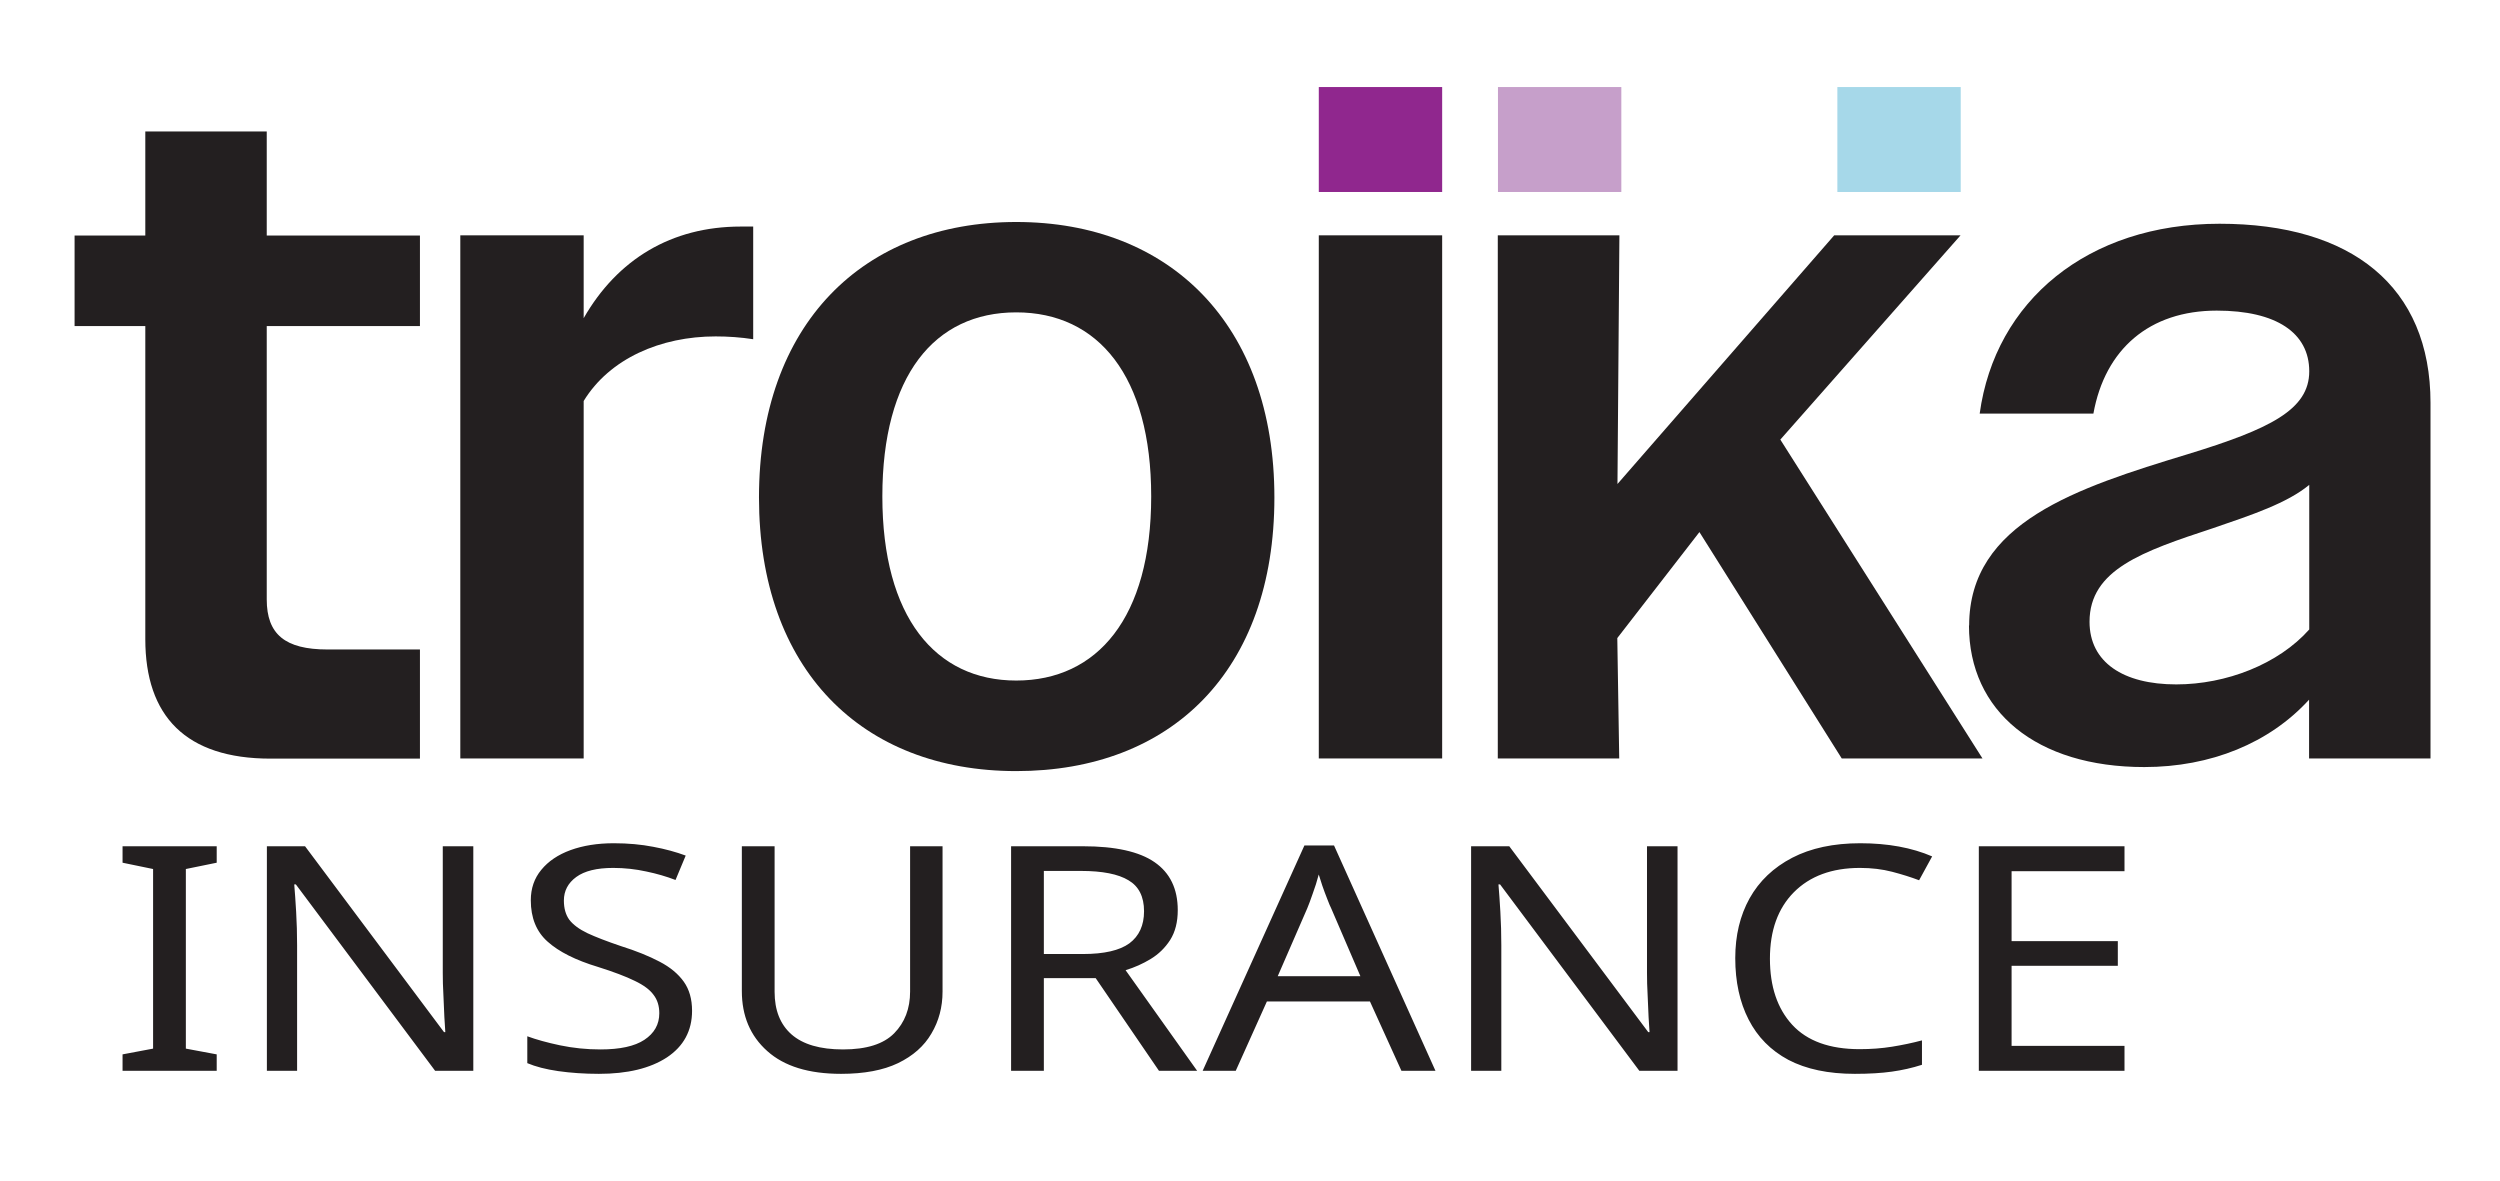
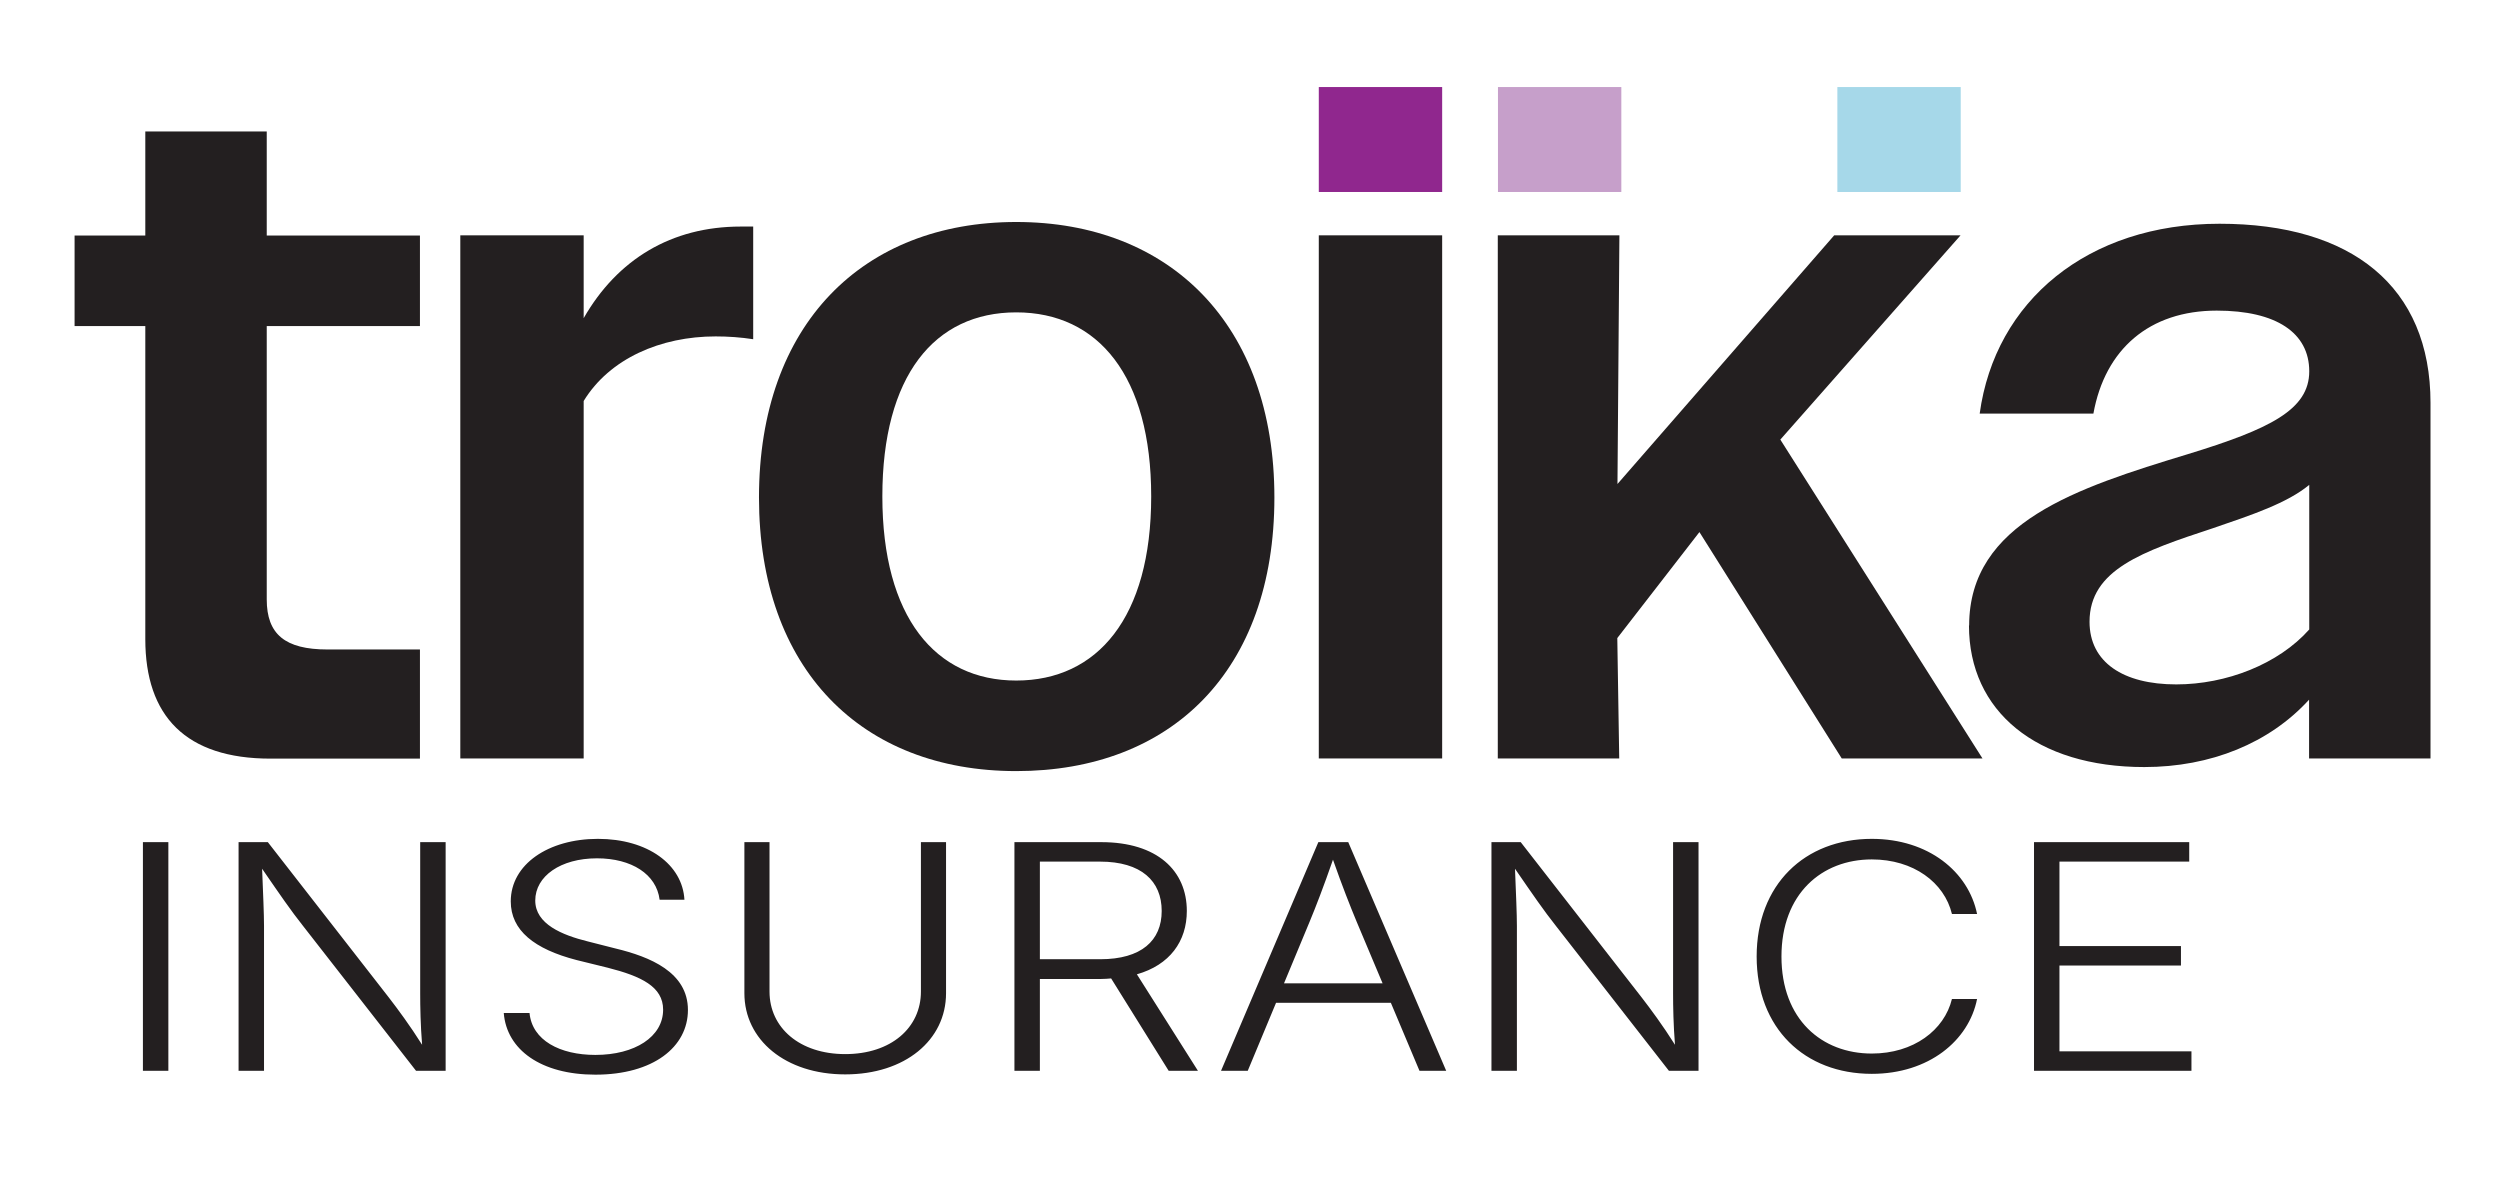
<svg xmlns="http://www.w3.org/2000/svg" id="Layer_1" version="1.1" viewBox="0 0 142.46 67.26">
  <defs>
    <style>
      .st0, .st1 {
        fill: #231f20;
      }

      .st2 {
        fill: #90278e;
      }

      .st1 {
-         font-family: SourceSansPro-Light, 'Source Sans Pro';
+         font-family: SourceSansPro-Light, 'Source Sans Pro', 'Inter', -apple-system, BlinkMacSystemFont, 'Segoe UI', Helvetica, Arial, sans-serif;
        font-size: 17.92px;
        font-weight: 300;
      }

      .st3 {
        fill: #c69fca;
      }

      .st4 {
        fill: #a6d8e9;
      }
    </style>
  </defs>
  <g>
    <path class="st0" d="M8.28,36.42v-17.84h-4.03v-5.16h4.03v-5.93h6.92v5.93h8.73v5.16h-8.73v15.58c0,1.98,1.04,2.85,3.46,2.85h5.27v6.22h-8.51c-4.83,0-7.14-2.42-7.14-6.81Z" />
    <path class="st0" d="M26.23,13.41h7.03v4.72c1.92-3.35,5-5.22,8.95-5.22h.71v6.42c-.71-.11-1.43-.16-2.14-.16-3.13,0-6.04,1.26-7.52,3.68v20.37h-7.03V13.41Z" />
    <path class="st0" d="M43.25,28.35c0-9.88,5.93-15.7,14.66-15.7s14.71,5.82,14.71,15.7-5.88,15.59-14.71,15.59-14.66-5.82-14.66-15.59ZM65.6,28.29c0-6.86-3.02-10.49-7.69-10.49s-7.63,3.62-7.63,10.49,3.02,10.49,7.63,10.49,7.69-3.57,7.69-10.49Z" />
    <path class="st0" d="M75.15,13.41h7.03v29.81h-7.03V13.41Z" />
    <path class="st0" d="M85.36,13.41h6.92l-.11,14.17,12.35-14.17h7.2l-10.27,11.64,11.52,18.17h-8.02l-8.11-12.9-4.68,6.04.11,6.86h-6.92V13.41Z" />
    <path class="st0" d="M112.21,35.65c0-5.88,6.15-7.85,12.46-9.77,4.67-1.43,6.92-2.53,6.92-4.72s-1.87-3.46-5.27-3.46c-3.84,0-6.37,2.2-7.03,5.87h-6.48c.88-6.42,6.15-10.82,13.67-10.82s12.02,3.57,12.02,10.21v20.26h-6.92v-3.35c-2.25,2.47-5.6,3.84-9.39,3.84-6.15,0-9.99-3.18-9.99-8.07ZM124.01,39c2.85,0,5.82-1.15,7.58-3.13v-8.24c-1.26,1.04-3.24,1.7-5.49,2.47-4.01,1.32-7.03,2.36-7.03,5.33,0,2.31,1.92,3.57,4.94,3.57Z" />
  </g>
  <text class="st1" transform="translate(6.15 61.02) scale(1.16 1)">
    <tspan x="0" y="0">INSURANCE</tspan>
  </text>
  <path class="st3" d="M85.36,4.96h7.03v5.98h-7.03v-5.98Z" />
  <path class="st4" d="M104.7,4.96h7.03v5.98h-7.03v-5.98Z" />
  <rect class="st2" x="75.15" y="4.96" width="7.03" height="5.98" />
</svg>
